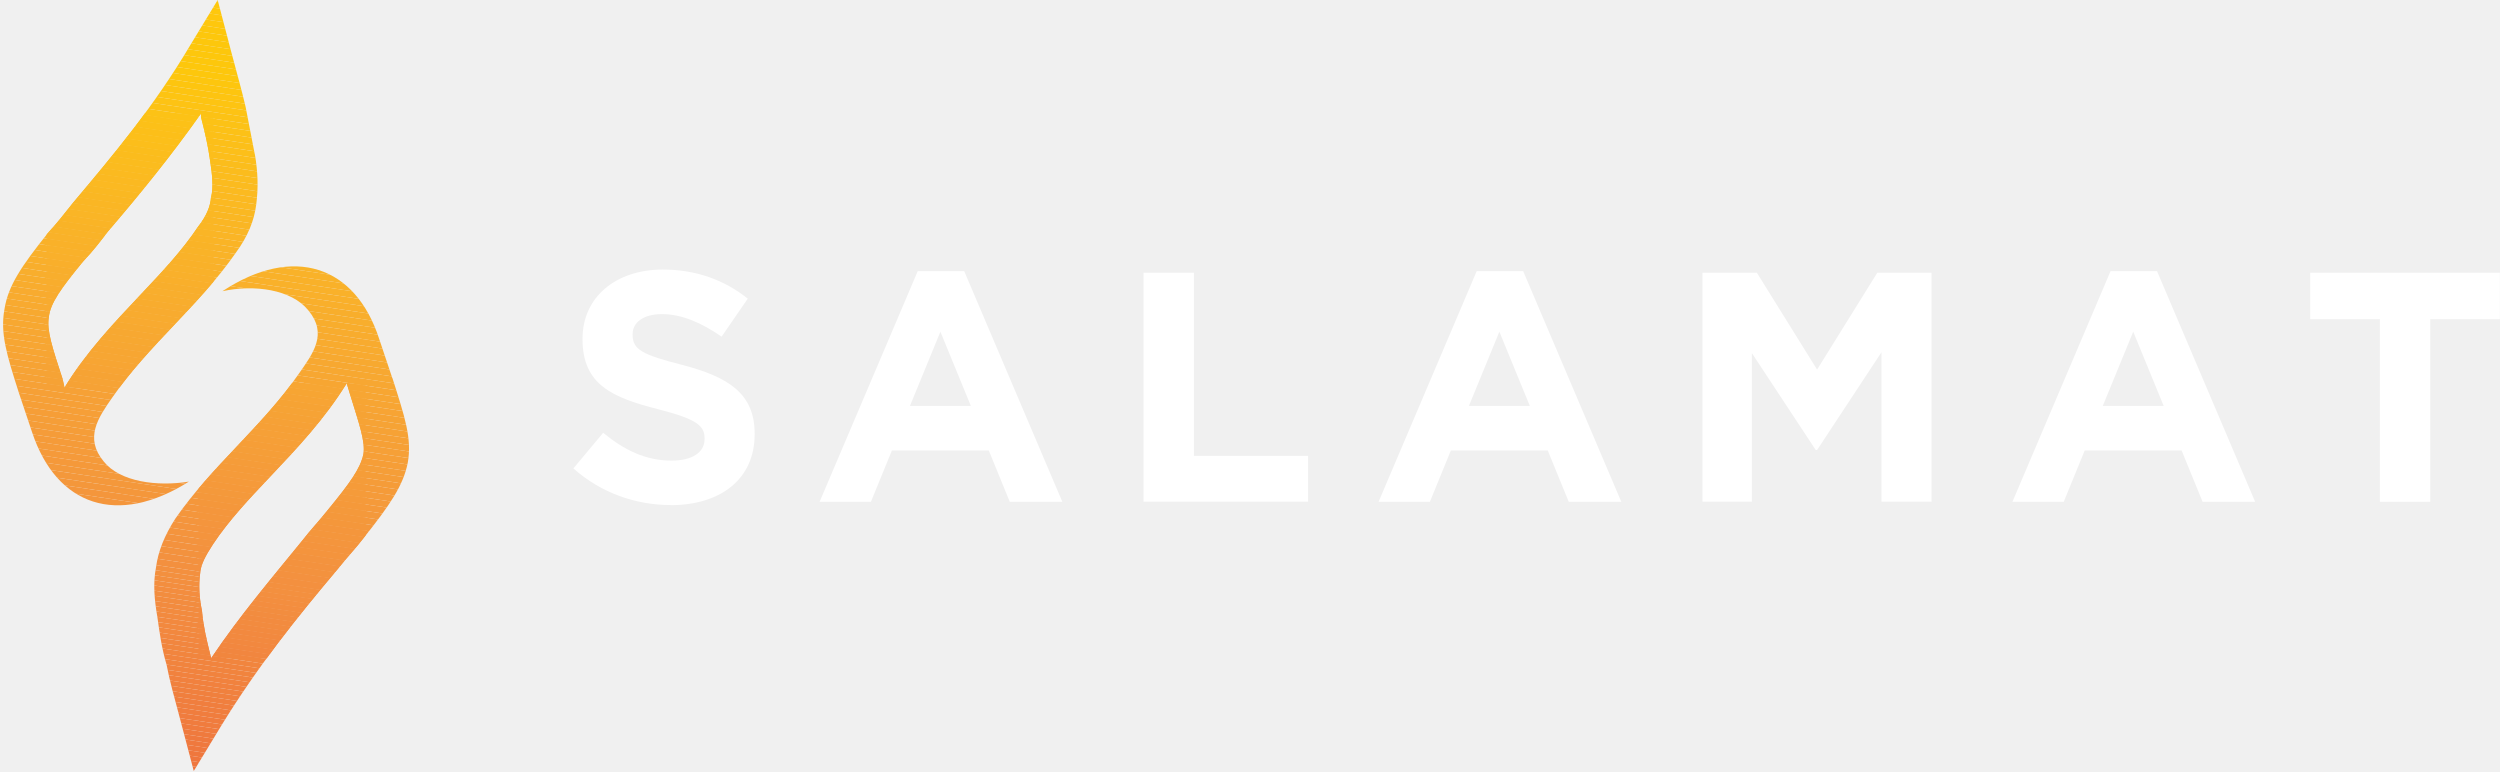
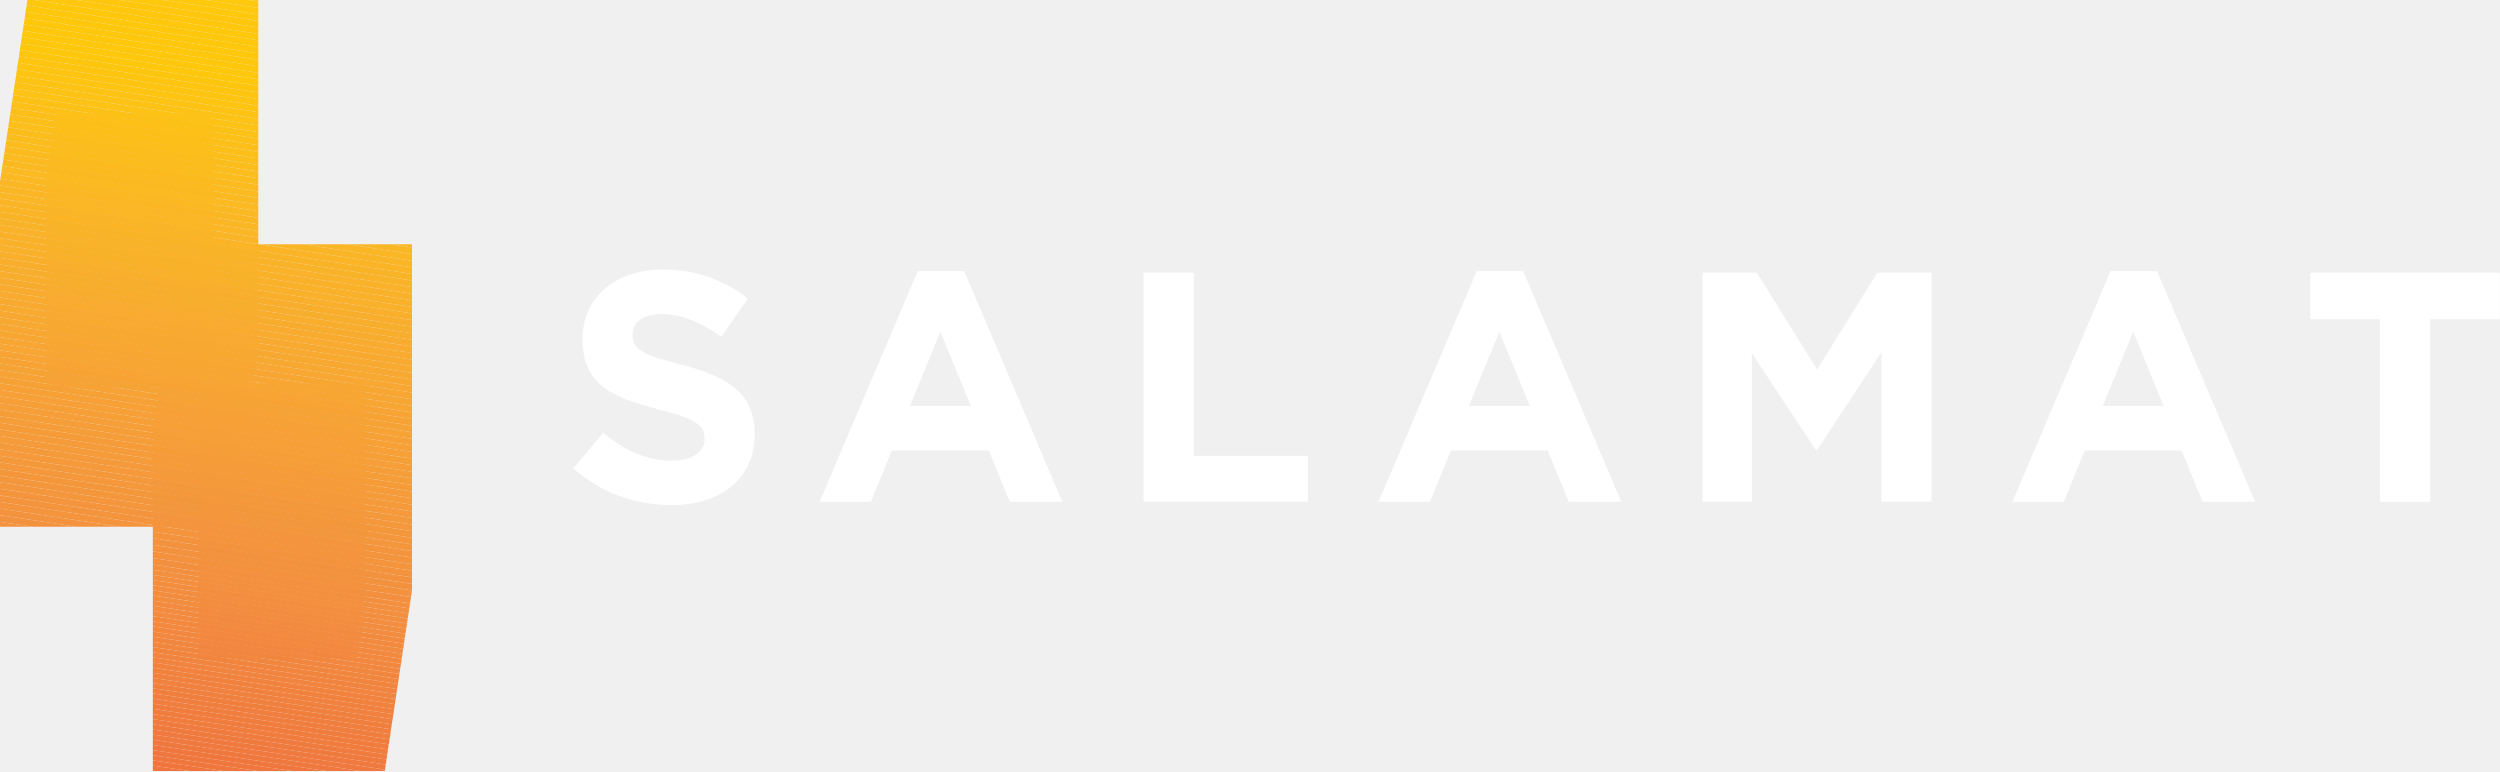
<svg xmlns="http://www.w3.org/2000/svg" id="Layer_2" viewBox="0 0 221.66 68.36">
  <defs>
-     <style>.cls-1{clip-path:url(#clippath);}.cls-2{fill:#fff;}.cls-3{clip-rule:evenodd;fill:none;}.cls-4{clip-path:url(#clippath-1);}.cls-5{fill:#f8aa30;}.cls-5,.cls-6,.cls-7,.cls-8,.cls-9,.cls-10,.cls-11,.cls-12,.cls-13,.cls-14,.cls-15,.cls-16,.cls-17,.cls-18,.cls-19,.cls-20,.cls-21,.cls-22,.cls-23,.cls-24,.cls-25,.cls-26,.cls-27,.cls-28,.cls-29,.cls-30,.cls-31,.cls-32,.cls-33,.cls-34,.cls-35,.cls-36,.cls-37,.cls-38,.cls-39,.cls-40,.cls-41,.cls-42,.cls-43,.cls-44,.cls-45,.cls-46,.cls-47,.cls-48,.cls-49,.cls-50,.cls-51,.cls-52,.cls-53,.cls-54,.cls-55,.cls-56,.cls-57,.cls-58,.cls-59,.cls-60,.cls-61,.cls-62,.cls-63,.cls-64,.cls-65,.cls-66,.cls-67,.cls-68,.cls-69,.cls-70,.cls-71,.cls-72,.cls-73,.cls-74,.cls-75,.cls-76,.cls-77,.cls-78,.cls-79,.cls-80,.cls-81,.cls-82,.cls-83,.cls-84,.cls-85,.cls-86,.cls-87,.cls-88,.cls-89,.cls-90,.cls-91,.cls-92,.cls-93,.cls-94,.cls-95,.cls-96,.cls-97,.cls-98,.cls-99,.cls-100,.cls-101,.cls-102,.cls-103,.cls-104,.cls-105,.cls-106,.cls-107,.cls-108,.cls-109,.cls-110{fill-rule:evenodd;}.cls-6{fill:#f8ad2d;}.cls-7{fill:#f8ac2e;}.cls-8{fill:#f8ae2d;}.cls-9{fill:#f8ab2f;}.cls-10{fill:#f8ae2c;}.cls-11{fill:#fab624;}.cls-12{fill:#fab625;}.cls-13{fill:#fab426;}.cls-14{fill:#fab526;}.cls-15{fill:#fab723;}.cls-16{fill:#fab822;}.cls-17{fill:#f9b129;}.cls-18{fill:#f9b12a;}.cls-19{fill:#f9b02b;}.cls-20{fill:#f9b327;}.cls-21{fill:#f9b328;}.cls-22{fill:#f9b229;}.cls-23{fill:#f9af2b;}.cls-24{fill:#f59b3a;}.cls-25{fill:#f59a3a;}.cls-26{fill:#f59b39;}.cls-27{fill:#f7a632;}.cls-28{fill:#f7a732;}.cls-29{fill:#f7a434;}.cls-30{fill:#f7a533;}.cls-31{fill:#f7a930;}.cls-32{fill:#f7a633;}.cls-33{fill:#f7a831;}.cls-34{fill:#f5993a;}.cls-35{fill:#fec80d;}.cls-36{fill:#fec80e;}.cls-37{fill:#fec70d;}.cls-38{fill:#f28d3f;}.cls-39{fill:#f2873f;}.cls-40{fill:#f2883f;}.cls-41{fill:#f28a3f;}.cls-42{fill:#f28b3f;}.cls-43{fill:#f28c3f;}.cls-44{fill:#f07c3e;}.cls-45{fill:#f2893f;}.cls-46{fill:#f07b3e;}.cls-47{fill:#f1813e;}.cls-48{fill:#f1863e;}.cls-49{fill:#f1823e;}.cls-50{fill:#f1853e;}.cls-51{fill:#f1863f;}.cls-52{fill:#f1833e;}.cls-53{fill:#f1843e;}.cls-54{fill:#f3913f;}.cls-55{fill:#f38f3f;}.cls-56{fill:#f0813e;}.cls-57{fill:#f07f3e;}.cls-58{fill:#f0803e;}.cls-59{fill:#f07d3e;}.cls-60{fill:#f3923e;}.cls-61{fill:#f38e3f;}.cls-62{fill:#f3933e;}.cls-63{fill:#f07e3e;}.cls-64{fill:#f38d3f;}.cls-65{fill:#f3903f;}.cls-66{fill:#ef793e;}.cls-67{fill:#ef7a3e;}.cls-68{fill:#f4953d;}.cls-69{fill:#f4943d;}.cls-70{fill:#f4973b;}.cls-71{fill:#ef743d;}.cls-72{fill:#ef733d;}.cls-73{fill:#ef783e;}.cls-74{fill:#ef773d;}.cls-75{fill:#ef763d;}.cls-76{fill:#ef753d;}.cls-77{fill:#f4983b;}.cls-78{fill:#fbbd1c;}.cls-79{fill:#fbbb1f;}.cls-80{fill:#fbba20;}.cls-81{fill:#fdc411;}.cls-82{fill:#fdc412;}.cls-83{fill:#fbbc1d;}.cls-84{fill:#fbbc1e;}.cls-85{fill:#fdc60e;}.cls-86{fill:#f4963c;}.cls-87{fill:#f4993b;}.cls-88{fill:#f6a335;}.cls-89{fill:#f6a235;}.cls-90{fill:#f6a334;}.cls-91{fill:#f6a037;}.cls-92{fill:#f6a036;}.cls-93{fill:#f6a136;}.cls-94{fill:#f69e37;}.cls-95{fill:#f69f37;}.cls-96{fill:#f59c39;}.cls-97{fill:#f59d38;}.cls-98{fill:#f59e38;}.cls-99{fill:#fdc70c;}.cls-100{fill:#fdc50f;}.cls-101{fill:#fdc314;}.cls-102{fill:#fcc018;}.cls-103{fill:#fcc216;}.cls-104{fill:#fcc215;}.cls-105{fill:#fbb922;}.cls-106{fill:#fbb921;}.cls-107{fill:#fcbe1b;}.cls-108{fill:#fcc117;}.cls-109{fill:#fcbf19;}.cls-110{fill:#fcbf1a;}</style>
+     <style>.cls-1{clipPath:url(#clippath);}.cls-2{fill:#fff;}.cls-3{clipRule:evenodd;fill:none;}.cls-4{clipPath:url(#clippath-1);}.cls-5{fill:#f8aa30;}.cls-5,.cls-6,.cls-7,.cls-8,.cls-9,.cls-10,.cls-11,.cls-12,.cls-13,.cls-14,.cls-15,.cls-16,.cls-17,.cls-18,.cls-19,.cls-20,.cls-21,.cls-22,.cls-23,.cls-24,.cls-25,.cls-26,.cls-27,.cls-28,.cls-29,.cls-30,.cls-31,.cls-32,.cls-33,.cls-34,.cls-35,.cls-36,.cls-37,.cls-38,.cls-39,.cls-40,.cls-41,.cls-42,.cls-43,.cls-44,.cls-45,.cls-46,.cls-47,.cls-48,.cls-49,.cls-50,.cls-51,.cls-52,.cls-53,.cls-54,.cls-55,.cls-56,.cls-57,.cls-58,.cls-59,.cls-60,.cls-61,.cls-62,.cls-63,.cls-64,.cls-65,.cls-66,.cls-67,.cls-68,.cls-69,.cls-70,.cls-71,.cls-72,.cls-73,.cls-74,.cls-75,.cls-76,.cls-77,.cls-78,.cls-79,.cls-80,.cls-81,.cls-82,.cls-83,.cls-84,.cls-85,.cls-86,.cls-87,.cls-88,.cls-89,.cls-90,.cls-91,.cls-92,.cls-93,.cls-94,.cls-95,.cls-96,.cls-97,.cls-98,.cls-99,.cls-100,.cls-101,.cls-102,.cls-103,.cls-104,.cls-105,.cls-106,.cls-107,.cls-108,.cls-109,.cls-110{fillRule:evenodd;}.cls-6{fill:#f8ad2d;}.cls-7{fill:#f8ac2e;}.cls-8{fill:#f8ae2d;}.cls-9{fill:#f8ab2f;}.cls-10{fill:#f8ae2c;}.cls-11{fill:#fab624;}.cls-12{fill:#fab625;}.cls-13{fill:#fab426;}.cls-14{fill:#fab526;}.cls-15{fill:#fab723;}.cls-16{fill:#fab822;}.cls-17{fill:#f9b129;}.cls-18{fill:#f9b12a;}.cls-19{fill:#f9b02b;}.cls-20{fill:#f9b327;}.cls-21{fill:#f9b328;}.cls-22{fill:#f9b229;}.cls-23{fill:#f9af2b;}.cls-24{fill:#f59b3a;}.cls-25{fill:#f59a3a;}.cls-26{fill:#f59b39;}.cls-27{fill:#f7a632;}.cls-28{fill:#f7a732;}.cls-29{fill:#f7a434;}.cls-30{fill:#f7a533;}.cls-31{fill:#f7a930;}.cls-32{fill:#f7a633;}.cls-33{fill:#f7a831;}.cls-34{fill:#f5993a;}.cls-35{fill:#fec80d;}.cls-36{fill:#fec80e;}.cls-37{fill:#fec70d;}.cls-38{fill:#f28d3f;}.cls-39{fill:#f2873f;}.cls-40{fill:#f2883f;}.cls-41{fill:#f28a3f;}.cls-42{fill:#f28b3f;}.cls-43{fill:#f28c3f;}.cls-44{fill:#f07c3e;}.cls-45{fill:#f2893f;}.cls-46{fill:#f07b3e;}.cls-47{fill:#f1813e;}.cls-48{fill:#f1863e;}.cls-49{fill:#f1823e;}.cls-50{fill:#f1853e;}.cls-51{fill:#f1863f;}.cls-52{fill:#f1833e;}.cls-53{fill:#f1843e;}.cls-54{fill:#f3913f;}.cls-55{fill:#f38f3f;}.cls-56{fill:#f0813e;}.cls-57{fill:#f07f3e;}.cls-58{fill:#f0803e;}.cls-59{fill:#f07d3e;}.cls-60{fill:#f3923e;}.cls-61{fill:#f38e3f;}.cls-62{fill:#f3933e;}.cls-63{fill:#f07e3e;}.cls-64{fill:#f38d3f;}.cls-65{fill:#f3903f;}.cls-66{fill:#ef793e;}.cls-67{fill:#ef7a3e;}.cls-68{fill:#f4953d;}.cls-69{fill:#f4943d;}.cls-70{fill:#f4973b;}.cls-71{fill:#ef743d;}.cls-72{fill:#ef733d;}.cls-73{fill:#ef783e;}.cls-74{fill:#ef773d;}.cls-75{fill:#ef763d;}.cls-76{fill:#ef753d;}.cls-77{fill:#f4983b;}.cls-78{fill:#fbbd1c;}.cls-79{fill:#fbbb1f;}.cls-80{fill:#fbba20;}.cls-81{fill:#fdc411;}.cls-82{fill:#fdc412;}.cls-83{fill:#fbbc1d;}.cls-84{fill:#fbbc1e;}.cls-85{fill:#fdc60e;}.cls-86{fill:#f4963c;}.cls-87{fill:#f4993b;}.cls-88{fill:#f6a335;}.cls-89{fill:#f6a235;}.cls-90{fill:#f6a334;}.cls-91{fill:#f6a037;}.cls-92{fill:#f6a036;}.cls-93{fill:#f6a136;}.cls-94{fill:#f69e37;}.cls-95{fill:#f69f37;}.cls-96{fill:#f59c39;}.cls-97{fill:#f59d38;}.cls-98{fill:#f59e38;}.cls-99{fill:#fdc70c;}.cls-100{fill:#fdc50f;}.cls-101{fill:#fdc314;}.cls-102{fill:#fcc018;}.cls-103{fill:#fcc216;}.cls-104{fill:#fcc215;}.cls-105{fill:#fbb922;}.cls-106{fill:#fbb921;}.cls-107{fill:#fcbe1b;}.cls-108{fill:#fcc117;}.cls-109{fill:#fcbf19;}.cls-110{fill:#fcbf1a;}</style>
    <clipPath id="clippath">
      <path class="cls-3" d="M22.59,13.68c-.27-1.45-.54-2.74-.81-4.19-.35-1.52-.77-2.96-1.29-4.94L19.3,0l-2.41,3.97c-3.22,5.45-6.77,9.68-10.4,13.99-.74,.94-1.55,1.96-2.22,2.67-2.37,2.97-3.54,4.69-3.87,6.76C0,29.54,.59,31.44,1.68,34.85l1.17,3.49c2.17,6.52,7.58,8.36,13.9,4.36-2.82,.46-6.12,.02-7.55-1.78-1.74-2.09-.49-3.89,.76-5.68,1.62-2.34,3.55-4.38,5.41-6.35,2.01-2.12,3.94-4.17,5.56-6.51,1.03-1.41,1.61-2.8,1.79-4.26,.19-1.46,.15-2.84-.12-4.43Zm-3.88,3.78c-.05,.84-.41,1.7-1.15,2.64-1.4,2.11-3.25,4.07-5.11,6.04-2.38,2.52-4.83,5.11-6.73,8.22l-.17-.76c-.92-2.81-1.42-4.32-1.22-5.47,.12-1.23,1.08-2.56,3-4.9l.07-.08c.89-.94,1.55-1.81,2.14-2.59,2.89-3.37,5.63-6.74,8.28-10.49v.31c.35,1.37,.62,2.51,.81,3.88,.19,1.22,.3,2.36,.09,3.21Z" />
    </clipPath>
    <clipPath id="clippath-1">
      <path class="cls-3" d="M34.78,33.51l-1.17-3.49c-2.1-6.45-7.58-8.36-13.89-4.2,2.81-.61,6.12-.17,7.62,1.7,1.74,2.09,.41,3.82-.84,5.61-1.62,2.34-3.55,4.38-5.48,6.43-1.93,2.04-3.86,4.09-5.48,6.43-.95,1.48-1.52,2.88-1.71,4.33-.27,1.38-.15,2.83,.13,4.43,.19,1.37,.38,2.74,.81,4.19,.27,1.44,.69,2.89,1.21,4.86l1.2,4.56,2.41-3.97c3.29-5.37,6.77-9.68,10.4-13.99,.74-.94,1.63-1.88,2.22-2.66,2.37-2.97,3.54-4.69,3.94-6.69,.4-2.15-.27-4.12-1.36-7.54Zm-2.57,6.8c-.27,1.23-1.15,2.48-3.15,4.91-.81,1.02-1.56,1.8-2.22,2.66-2.74,3.37-5.55,6.66-8.12,10.48l-.09-.38c-.34-1.37-.61-2.51-.72-3.81-.27-1.29-.29-2.36-.17-3.28,.05-.85,.49-1.62,1.15-2.64,1.39-2.1,3.25-4.07,5.04-5.96,2.45-2.59,4.83-5.11,6.81-8.3l.25,.83c.84,2.73,1.42,4.32,1.23,5.47Z" />
    </clipPath>
  </defs>
  <g id="Layer_1-2">
    <g>
      <g>
        <g class="cls-1">
          <polygon class="cls-104" points="18.92 10.52 15.9 10.06 18.92 10.06 18.92 10.52" />
          <polygon class="cls-103" points="18.92 11.11 12.01 10.06 15.9 10.06 18.92 10.52 18.92 11.11" />
          <polygon class="cls-108" points="18.92 11.69 8.13 10.06 12.01 10.06 18.92 11.11 18.92 11.69" />
          <polygon class="cls-102" points="18.92 12.28 4.94 10.17 4.96 10.06 8.13 10.06 18.92 11.69 18.92 12.28" />
          <polygon class="cls-109" points="18.92 12.86 4.85 10.74 4.94 10.17 18.92 12.28 18.92 12.86" />
          <polygon class="cls-110" points="18.92 13.44 4.77 11.31 4.85 10.74 18.92 12.86 18.92 13.44" />
          <polygon class="cls-107" points="18.92 14.03 4.68 11.88 4.77 11.31 18.92 13.44 18.92 14.03" />
          <polygon class="cls-78" points="18.92 14.61 4.6 12.46 4.68 11.88 18.92 14.03 18.92 14.61" />
          <polygon class="cls-83" points="18.92 15.2 4.51 13.03 4.6 12.46 18.92 14.61 18.92 15.2" />
          <polygon class="cls-84" points="18.92 15.78 4.42 13.6 4.51 13.03 18.92 15.2 18.92 15.78" />
          <polygon class="cls-79" points="18.92 16.37 4.34 14.17 4.42 13.6 18.92 15.78 18.92 16.37" />
          <polygon class="cls-80" points="18.92 16.95 4.25 14.74 4.34 14.17 18.92 16.37 18.92 16.95" />
          <polygon class="cls-106" points="18.92 17.54 4.16 15.31 4.25 14.74 18.92 16.95 18.92 17.54" />
          <polygon class="cls-105" points="18.92 18.12 4.13 15.89 4.13 15.57 4.16 15.31 18.92 17.54 18.92 18.12" />
          <polygon class="cls-16" points="18.92 18.71 4.13 16.48 4.13 15.89 18.92 18.12 18.92 18.71" />
          <polygon class="cls-15" points="18.92 19.29 4.13 17.06 4.13 16.48 18.92 18.71 18.92 19.29" />
          <polygon class="cls-11" points="18.92 19.88 4.13 17.65 4.13 17.06 18.92 19.29 18.92 19.88" />
          <polygon class="cls-12" points="18.92 20.46 4.13 18.23 4.13 17.65 18.92 19.88 18.92 20.46" />
          <polygon class="cls-14" points="18.92 21.05 4.13 18.82 4.13 18.23 18.92 20.46 18.92 21.05" />
          <polygon class="cls-13" points="18.92 21.63 4.13 19.4 4.13 18.82 18.92 21.05 18.92 21.63" />
          <polygon class="cls-20" points="18.92 22.22 4.13 19.99 4.13 19.4 18.92 21.63 18.92 22.22" />
          <polygon class="cls-21" points="18.92 22.8 4.13 20.57 4.13 19.99 18.92 22.22 18.92 22.8" />
          <polygon class="cls-22" points="18.92 23.39 4.13 21.16 4.13 20.57 18.92 22.8 18.92 23.39" />
          <polygon class="cls-17" points="18.92 23.97 4.13 21.74 4.13 21.16 18.92 23.39 18.92 23.97" />
          <polygon class="cls-18" points="18.92 24.56 4.13 22.33 4.13 21.74 18.92 23.97 18.92 24.56" />
          <polygon class="cls-19" points="18.92 25.14 4.13 22.91 4.13 22.33 18.92 24.56 18.92 25.14" />
          <polygon class="cls-23" points="18.92 25.73 4.13 23.5 4.13 22.91 18.92 25.14 18.92 25.73" />
          <polygon class="cls-10" points="18.92 26.31 4.13 24.08 4.13 23.5 18.92 25.73 18.92 26.31" />
          <polygon class="cls-8" points="18.92 26.89 4.13 24.67 4.13 24.08 18.92 26.31 18.92 26.89" />
          <polygon class="cls-6" points="18.92 27.48 4.13 25.25 4.13 24.67 18.92 26.89 18.92 27.48" />
          <polygon class="cls-7" points="18.92 28.06 4.13 25.84 4.13 25.25 18.92 27.48 18.92 28.06" />
          <polygon class="cls-9" points="18.92 28.65 4.13 26.42 4.13 25.84 18.92 28.06 18.92 28.65" />
          <polygon class="cls-9" points="18.92 29.23 4.13 27 4.13 26.42 18.92 28.65 18.92 29.23" />
          <polygon class="cls-5" points="18.92 29.82 4.13 27.59 4.13 27 18.92 29.23 18.92 29.82" />
          <polygon class="cls-31" points="18.92 30.04 18.87 30.4 4.13 28.17 4.13 27.59 18.92 29.82 18.92 30.04" />
          <polygon class="cls-33" points="18.87 30.4 18.78 30.97 4.13 28.76 4.13 28.17 18.87 30.4" />
          <polygon class="cls-33" points="18.78 30.97 18.7 31.54 4.13 29.34 4.13 28.76 18.78 30.97" />
          <polygon class="cls-28" points="18.7 31.54 18.61 32.11 4.13 29.93 4.13 29.34 18.7 31.54" />
          <polygon class="cls-27" points="18.61 32.11 18.52 32.68 4.13 30.51 4.13 29.93 18.61 32.11" />
          <polygon class="cls-32" points="18.52 32.68 18.44 33.25 4.13 31.1 4.13 30.51 18.52 32.68" />
          <polygon class="cls-30" points="18.44 33.25 18.35 33.83 4.13 31.68 4.13 31.1 18.44 33.25" />
          <polygon class="cls-29" points="18.35 33.83 18.27 34.36 17.98 34.36 4.13 32.27 4.13 31.68 18.35 33.83" />
          <polygon class="cls-90" points="14.1 34.36 4.13 32.85 4.13 32.27 17.98 34.36 14.1 34.36" />
          <polygon class="cls-88" points="10.22 34.36 4.13 33.44 4.13 32.85 14.1 34.36 10.22 34.36" />
          <polygon class="cls-89" points="6.34 34.36 4.13 34.02 4.13 33.44 10.22 34.36 6.34 34.36" />
          <polygon class="cls-93" points="4.13 34.02 6.34 34.36 4.13 34.36 4.13 34.02" />
          <polygon class="cls-36" points="22.9 .13 22.07 0 22.9 0 22.9 .13" />
          <polygon class="cls-35" points="22.9 .7 18.25 0 22.07 0 22.9 .13 22.9 .7" />
          <polygon class="cls-35" points="22.9 1.28 14.43 0 18.25 0 22.9 .7 22.9 1.28" />
          <polygon class="cls-35" points="22.9 1.85 10.62 0 14.43 0 22.9 1.28 22.9 1.85" />
          <polygon class="cls-37" points="22.9 2.43 6.8 0 10.62 0 22.9 1.85 22.9 2.43" />
          <polygon class="cls-37" points="22.9 3 2.98 0 6.8 0 22.9 2.43 22.9 3" />
          <polygon class="cls-99" points="22.9 3.58 2.36 .48 2.43 0 2.98 0 22.9 3 22.9 3.58" />
          <polygon class="cls-99" points="22.9 4.15 2.27 1.04 2.36 .48 22.9 3.58 22.9 4.15" />
          <polygon class="cls-99" points="22.9 4.73 2.19 1.61 2.27 1.04 22.9 4.15 22.9 4.73" />
          <polygon class="cls-99" points="22.9 5.3 2.1 2.17 2.19 1.61 22.9 4.73 22.9 5.3" />
          <polygon class="cls-99" points="22.9 5.88 2.02 2.73 2.1 2.17 22.9 5.3 22.9 5.88" />
          <polygon class="cls-99" points="22.9 6.45 1.93 3.29 2.02 2.73 22.9 5.88 22.9 6.45" />
          <polygon class="cls-99" points="22.9 7.03 1.85 3.85 1.93 3.29 22.9 6.45 22.9 7.03" />
          <polygon class="cls-99" points="22.9 7.61 1.76 4.43 1.85 3.85 22.9 7.03 22.9 7.61" />
          <polygon class="cls-85" points="22.9 8.2 1.68 5 1.76 4.43 22.9 7.61 22.9 8.2" />
          <polygon class="cls-100" points="22.9 8.78 1.59 5.57 1.68 5 22.9 8.2 22.9 8.78" />
          <polygon class="cls-81" points="22.9 9.37 1.5 6.14 1.59 5.57 22.9 8.78 22.9 9.37" />
          <polygon class="cls-82" points="22.9 9.95 1.42 6.71 1.5 6.14 22.9 9.37 22.9 9.95" />
          <polygon class="cls-101" points="22.9 10.54 1.33 7.29 1.42 6.71 22.9 9.95 22.9 10.54" />
          <polygon class="cls-104" points="22.9 11.12 1.24 7.86 1.33 7.29 22.9 10.54 22.9 11.12" />
          <polygon class="cls-103" points="22.9 11.71 1.16 8.43 1.24 7.86 22.9 11.12 22.9 11.71" />
          <polygon class="cls-108" points="22.9 12.29 1.07 9 1.16 8.43 22.9 11.71 22.9 12.29" />
          <polygon class="cls-102" points="22.9 12.87 .99 9.57 1.07 9 22.9 12.29 22.9 12.87" />
          <polygon class="cls-109" points="22.9 13.46 .9 10.14 .99 9.57 22.9 12.87 22.9 13.46" />
          <polygon class="cls-110" points="22.9 14.04 .81 10.72 .9 10.14 22.9 13.46 22.9 14.04" />
          <polygon class="cls-107" points="22.9 14.63 .73 11.29 .81 10.72 22.9 14.04 22.9 14.63" />
          <polygon class="cls-78" points="22.9 15.21 .64 11.86 .73 11.29 22.9 14.63 22.9 15.21" />
          <polygon class="cls-83" points="22.9 15.8 .56 12.43 .64 11.86 22.9 15.21 22.9 15.8" />
          <polygon class="cls-84" points="22.9 16.38 .47 13 .56 12.43 22.9 15.8 22.9 16.38" />
          <polygon class="cls-79" points="22.9 16.97 .38 13.58 .47 13 22.9 16.38 22.9 16.97" />
          <polygon class="cls-80" points="22.9 17.55 .3 14.15 .38 13.58 22.9 16.97 22.9 17.55" />
          <polygon class="cls-106" points="22.9 18.14 .21 14.72 .3 14.15 22.9 17.55 22.9 18.14" />
          <polygon class="cls-105" points="22.9 18.72 .12 15.29 .21 14.72 22.9 18.14 22.9 18.72" />
          <polygon class="cls-16" points="22.9 19.31 .04 15.86 .12 15.29 22.9 18.72 22.9 19.31" />
          <polygon class="cls-15" points="22.9 19.89 0 16.44 0 16.12 .04 15.86 22.9 19.31 22.9 19.89" />
          <polygon class="cls-11" points="22.9 20.48 0 17.03 0 16.44 22.9 19.89 22.9 20.48" />
          <polygon class="cls-12" points="22.9 21.06 0 17.61 0 17.03 22.9 20.48 22.9 21.06" />
          <polygon class="cls-14" points="22.9 21.65 0 18.2 0 17.61 22.9 21.06 22.9 21.65" />
          <polygon class="cls-13" points="22.9 22.23 0 18.78 0 18.2 22.9 21.65 22.9 22.23" />
          <polygon class="cls-20" points="22.9 22.82 0 19.37 0 18.78 22.9 22.23 22.9 22.82" />
          <polygon class="cls-21" points="22.9 23.4 0 19.95 0 19.37 22.9 22.82 22.9 23.4" />
          <polygon class="cls-22" points="22.9 23.99 0 20.54 0 19.95 22.9 23.4 22.9 23.99" />
          <polygon class="cls-17" points="22.9 24.57 0 21.12 0 20.54 22.9 23.99 22.9 24.57" />
          <polygon class="cls-18" points="22.9 25.16 0 21.7 0 21.12 22.9 24.57 22.9 25.16" />
          <polygon class="cls-19" points="22.9 25.74 0 22.29 0 21.7 22.9 25.16 22.9 25.74" />
          <polygon class="cls-23" points="22.9 26.32 0 22.87 0 22.29 22.9 25.74 22.9 26.32" />
          <polygon class="cls-10" points="22.9 26.91 0 23.46 0 22.87 22.9 26.32 22.9 26.91" />
          <polygon class="cls-8" points="22.9 27.49 0 24.04 0 23.46 22.9 26.91 22.9 27.49" />
          <polygon class="cls-6" points="22.9 28.08 0 24.63 0 24.04 22.9 27.49 22.9 28.08" />
          <polygon class="cls-7" points="22.9 28.66 0 25.21 0 24.63 22.9 28.08 22.9 28.66" />
          <polygon class="cls-9" points="22.9 29.25 0 25.8 0 25.21 22.9 28.66 22.9 29.25" />
          <polygon class="cls-9" points="22.9 29.83 0 26.38 0 25.8 22.9 29.25 22.9 29.83" />
          <polygon class="cls-5" points="22.9 30.42 0 26.97 0 26.38 22.9 29.83 22.9 30.42" />
          <polygon class="cls-31" points="22.9 30.51 22.83 30.99 0 27.55 0 26.97 22.9 30.42 22.9 30.51" />
          <polygon class="cls-33" points="22.83 30.99 22.74 31.56 0 28.14 0 27.55 22.83 30.99" />
          <polygon class="cls-33" points="22.74 31.56 22.66 32.14 0 28.72 0 28.14 22.74 31.56" />
          <polygon class="cls-28" points="22.66 32.14 22.57 32.71 0 29.31 0 28.72 22.66 32.14" />
          <polygon class="cls-27" points="22.57 32.71 22.48 33.28 0 29.89 0 29.31 22.57 32.71" />
          <polygon class="cls-32" points="22.48 33.28 22.4 33.85 0 30.48 0 29.89 22.48 33.28" />
          <polygon class="cls-30" points="22.4 33.85 22.31 34.42 0 31.06 0 30.48 22.4 33.85" />
          <polygon class="cls-29" points="22.31 34.42 22.23 34.99 0 31.65 0 31.06 22.31 34.42" />
          <polygon class="cls-90" points="22.23 34.99 22.14 35.57 0 32.23 0 31.65 22.23 34.99" />
          <polygon class="cls-88" points="22.14 35.57 22.05 36.14 0 32.82 0 32.23 22.14 35.57" />
          <polygon class="cls-89" points="22.05 36.14 21.97 36.71 0 33.4 0 32.82 22.05 36.14" />
          <polygon class="cls-93" points="21.97 36.71 21.88 37.28 0 33.99 0 33.4 21.97 36.71" />
          <polygon class="cls-92" points="21.88 37.28 21.79 37.85 0 34.57 0 33.99 21.88 37.28" />
          <polygon class="cls-91" points="21.79 37.85 21.71 38.43 0 35.15 0 34.57 21.79 37.85" />
          <polygon class="cls-95" points="21.71 38.43 21.62 39 0 35.74 0 35.15 21.71 38.43" />
          <polygon class="cls-94" points="21.62 39 21.54 39.57 0 36.32 0 35.74 21.62 39" />
          <polygon class="cls-98" points="21.54 39.57 21.45 40.14 0 36.91 0 36.32 21.54 39.57" />
          <polygon class="cls-97" points="21.45 40.14 21.36 40.71 0 37.49 0 36.91 21.45 40.14" />
          <polygon class="cls-96" points="21.36 40.71 21.28 41.28 0 38.08 0 37.49 21.36 40.71" />
          <polygon class="cls-26" points="21.28 41.28 21.19 41.86 0 38.66 0 38.08 21.28 41.28" />
          <polygon class="cls-24" points="21.19 41.86 21.11 42.43 0 39.25 0 38.66 21.19 41.86" />
          <polygon class="cls-25" points="21.11 42.43 21.02 43 0 39.83 0 39.25 21.11 42.43" />
          <polygon class="cls-34" points="21.02 43 20.93 43.57 0 40.42 0 39.83 21.02 43" />
          <polygon class="cls-87" points="20.93 43.57 20.85 44.14 0 41 0 40.42 20.93 43.57" />
          <polygon class="cls-77" points="20.85 44.14 20.76 44.72 0 41.59 0 41 20.85 44.14" />
          <polygon class="cls-70" points="20.76 44.72 20.67 45.29 0 42.17 0 41.59 20.76 44.72" />
          <polygon class="cls-86" points="20.67 45.29 20.59 45.86 0 42.76 0 42.17 20.67 45.29" />
          <polygon class="cls-86" points="20.59 45.86 20.5 46.43 0 43.34 0 42.76 20.59 45.86" />
          <polygon class="cls-68" points="20.5 46.43 20.46 46.7 18.39 46.7 0 43.93 0 43.34 20.5 46.43" />
          <polygon class="cls-69" points="14.5 46.7 0 44.51 0 43.93 18.39 46.7 14.5 46.7" />
          <polygon class="cls-69" points="10.62 46.7 0 45.1 0 44.51 14.5 46.7 10.62 46.7" />
          <polygon class="cls-62" points="6.74 46.7 0 45.68 0 45.1 10.62 46.7 6.74 46.7" />
          <polygon class="cls-60" points="2.86 46.7 0 46.27 0 45.68 6.74 46.7 2.86 46.7" />
          <polygon class="cls-60" points="0 46.27 2.86 46.7 0 46.7 0 46.27" />
        </g>
        <g class="cls-4">
          <polygon class="cls-28" points="32.41 34.19 31.18 34 32.41 34 32.41 34.19" />
          <polygon class="cls-27" points="32.41 34.77 27.3 34 31.18 34 32.41 34.19 32.41 34.77" />
          <polygon class="cls-32" points="32.41 35.36 23.42 34 27.3 34 32.41 34.77 32.41 35.36" />
          <polygon class="cls-30" points="32.41 35.94 19.54 34 23.42 34 32.41 35.36 32.41 35.94" />
          <polygon class="cls-29" points="32.41 36.53 18.13 34.38 18.19 34 19.54 34 32.41 35.94 32.41 36.53" />
          <polygon class="cls-90" points="32.41 37.11 18.04 34.95 18.13 34.38 32.41 36.53 32.41 37.11" />
          <polygon class="cls-88" points="32.41 37.7 17.96 35.52 18.04 34.95 32.41 37.11 32.41 37.7" />
          <polygon class="cls-89" points="32.41 38.28 17.87 36.09 17.96 35.52 32.41 37.7 32.41 38.28" />
          <polygon class="cls-93" points="32.41 38.87 17.79 36.67 17.87 36.09 32.41 38.28 32.41 38.87" />
          <polygon class="cls-92" points="32.41 39.45 17.7 37.24 17.79 36.67 32.41 38.87 32.41 39.45" />
          <polygon class="cls-91" points="32.41 40.04 17.61 37.81 17.61 37.8 17.7 37.24 32.41 39.45 32.41 40.04" />
          <polygon class="cls-95" points="32.41 40.62 17.61 38.39 17.61 37.81 32.41 40.04 32.41 40.62" />
          <polygon class="cls-94" points="32.41 41.21 17.61 38.98 17.61 38.39 32.41 40.62 32.41 41.21" />
          <polygon class="cls-98" points="32.41 41.79 17.61 39.56 17.61 38.98 32.41 41.21 32.41 41.79" />
          <polygon class="cls-97" points="32.41 42.38 17.61 40.15 17.61 39.56 32.41 41.79 32.41 42.38" />
          <polygon class="cls-96" points="32.41 42.96 17.61 40.73 17.61 40.15 32.41 42.38 32.41 42.96" />
          <polygon class="cls-26" points="32.41 43.55 17.61 41.32 17.61 40.73 32.41 42.96 32.41 43.55" />
          <polygon class="cls-24" points="32.41 44.13 17.61 41.9 17.61 41.32 32.41 43.55 32.41 44.13" />
          <polygon class="cls-25" points="32.41 44.72 17.61 42.49 17.61 41.9 32.41 44.13 32.41 44.72" />
          <polygon class="cls-34" points="32.41 45.3 17.61 43.07 17.61 42.49 32.41 44.72 32.41 45.3" />
          <polygon class="cls-87" points="32.41 45.89 17.61 43.66 17.61 43.07 32.41 45.3 32.41 45.89" />
          <polygon class="cls-77" points="32.41 46.47 17.61 44.24 17.61 43.66 32.41 45.89 32.41 46.47" />
          <polygon class="cls-70" points="32.41 47.06 17.61 44.83 17.61 44.24 32.41 46.47 32.41 47.06" />
          <polygon class="cls-86" points="32.41 47.64 17.61 45.41 17.61 44.83 32.41 47.06 32.41 47.64" />
          <polygon class="cls-86" points="32.41 48.22 17.61 46 17.61 45.41 32.41 47.64 32.41 48.22" />
          <polygon class="cls-68" points="32.41 48.81 17.61 46.58 17.61 46 32.41 48.22 32.41 48.81" />
          <polygon class="cls-69" points="32.41 49.39 17.61 47.17 17.61 46.58 32.41 48.81 32.41 49.39" />
          <polygon class="cls-69" points="32.41 49.98 17.61 47.75 17.61 47.17 32.41 49.39 32.41 49.98" />
          <polygon class="cls-62" points="32.41 50.56 17.61 48.34 17.61 47.75 32.41 49.98 32.41 50.56" />
          <polygon class="cls-60" points="32.41 51.15 17.61 48.92 17.61 48.34 32.41 50.56 32.41 51.15" />
          <polygon class="cls-60" points="32.41 51.73 17.61 49.5 17.61 48.92 32.41 51.15 32.41 51.73" />
          <polygon class="cls-54" points="32.41 52.32 17.61 50.09 17.61 49.5 32.41 51.73 32.41 52.32" />
          <polygon class="cls-65" points="32.41 52.58 32.36 52.9 17.61 50.67 17.61 50.09 32.41 52.32 32.41 52.58" />
          <polygon class="cls-65" points="32.36 52.9 32.29 53.34 17.61 51.13 17.61 50.67 32.36 52.9" />
          <polygon class="cls-65" points="32.29 53.34 32.23 53.79 17.61 51.59 17.61 51.13 32.29 53.34" />
          <polygon class="cls-55" points="32.23 53.79 32.16 54.24 17.61 52.04 17.61 51.59 32.23 53.79" />
          <polygon class="cls-61" points="32.16 54.24 32.09 54.68 17.61 52.5 17.61 52.04 32.16 54.24" />
          <polygon class="cls-64" points="32.09 54.68 32.02 55.13 17.61 52.96 17.61 52.5 32.09 54.68" />
          <polygon class="cls-38" points="32.02 55.13 31.96 55.58 17.61 53.41 17.61 52.96 32.02 55.13" />
          <polygon class="cls-43" points="31.96 55.58 31.89 56.02 17.61 53.87 17.61 53.41 31.96 55.58" />
          <polygon class="cls-42" points="31.89 56.02 31.82 56.47 17.61 54.33 17.61 53.87 31.89 56.02" />
          <polygon class="cls-42" points="31.82 56.47 31.76 56.92 17.61 54.78 17.61 54.33 31.82 56.47" />
          <polygon class="cls-41" points="31.76 56.92 31.69 57.36 17.61 55.24 17.61 54.78 31.76 56.92" />
          <polygon class="cls-45" points="31.69 57.36 31.62 57.81 17.61 55.7 17.61 55.24 31.69 57.36" />
          <polygon class="cls-45" points="31.62 57.81 31.55 58.26 17.61 56.16 17.61 55.7 31.62 57.81" />
          <polygon class="cls-40" points="31.55 58.26 31.54 58.37 29.27 58.37 17.61 56.61 17.61 56.16 31.55 58.26" />
          <polygon class="cls-39" points="26.24 58.37 17.61 57.07 17.61 56.61 29.27 58.37 26.24 58.37" />
          <polygon class="cls-51" points="23.21 58.37 17.61 57.53 17.61 57.07 26.24 58.37 23.21 58.37" />
          <polygon class="cls-48" points="20.18 58.37 17.61 57.98 17.61 57.53 23.21 58.37 20.18 58.37" />
          <polygon class="cls-50" points="17.61 57.98 20.18 58.37 17.61 58.37 17.61 57.98" />
          <polygon class="cls-15" points="36.53 21.95 34.65 21.66 36.53 21.66 36.53 21.95" />
          <polygon class="cls-11" points="36.53 22.53 30.77 21.66 34.65 21.66 36.53 21.95 36.53 22.53" />
          <polygon class="cls-12" points="36.53 23.12 26.88 21.66 30.77 21.66 36.53 22.53 36.53 23.12" />
          <polygon class="cls-14" points="36.53 23.7 23 21.66 26.88 21.66 36.53 23.12 36.53 23.7" />
          <polygon class="cls-13" points="36.53 24.29 19.12 21.66 23 21.66 36.53 23.7 36.53 24.29" />
          <polygon class="cls-20" points="36.53 24.87 16.04 21.78 16.06 21.66 19.12 21.66 36.53 24.29 36.53 24.87" />
          <polygon class="cls-21" points="36.53 25.45 15.95 22.35 16.04 21.78 36.53 24.87 36.53 25.45" />
          <polygon class="cls-22" points="36.53 26.04 15.87 22.93 15.95 22.35 36.53 25.45 36.53 26.04" />
          <polygon class="cls-17" points="36.53 26.62 15.78 23.5 15.87 22.93 36.53 26.04 36.53 26.62" />
          <polygon class="cls-18" points="36.53 27.21 15.69 24.07 15.78 23.5 36.53 26.62 36.53 27.21" />
          <polygon class="cls-19" points="36.53 27.79 15.61 24.64 15.69 24.07 36.53 27.21 36.53 27.79" />
          <polygon class="cls-23" points="36.53 28.38 15.52 25.21 15.61 24.64 36.53 27.79 36.53 28.38" />
          <polygon class="cls-10" points="36.53 28.96 15.44 25.78 15.52 25.21 36.53 28.38 36.53 28.96" />
          <polygon class="cls-8" points="36.53 29.55 15.35 26.36 15.44 25.78 36.53 28.96 36.53 29.55" />
          <polygon class="cls-6" points="36.53 30.13 15.26 26.93 15.35 26.36 36.53 29.55 36.53 30.13" />
          <polygon class="cls-7" points="36.53 30.72 15.18 27.5 15.26 26.93 36.53 30.13 36.53 30.72" />
          <polygon class="cls-9" points="36.53 31.3 15.09 28.07 15.18 27.5 36.53 30.72 36.53 31.3" />
          <polygon class="cls-9" points="36.53 31.89 15.01 28.64 15.09 28.07 36.53 31.3 36.53 31.89" />
          <polygon class="cls-5" points="36.53 32.47 14.92 29.22 15.01 28.64 36.53 31.89 36.53 32.47" />
          <polygon class="cls-31" points="36.53 33.06 14.83 29.79 14.92 29.22 36.53 32.47 36.53 33.06" />
          <polygon class="cls-33" points="36.53 33.64 14.75 30.36 14.83 29.79 36.53 33.06 36.53 33.64" />
          <polygon class="cls-33" points="36.53 34.23 14.66 30.93 14.75 30.36 36.53 33.64 36.53 34.23" />
          <polygon class="cls-28" points="36.53 34.81 14.57 31.5 14.66 30.93 36.53 34.23 36.53 34.81" />
          <polygon class="cls-27" points="36.53 35.4 14.49 32.07 14.57 31.5 36.53 34.81 36.53 35.4" />
          <polygon class="cls-32" points="36.53 35.98 14.4 32.65 14.49 32.07 36.53 35.4 36.53 35.98" />
          <polygon class="cls-30" points="36.53 36.57 14.32 33.22 14.4 32.65 36.53 35.98 36.53 36.57" />
          <polygon class="cls-29" points="36.53 37.15 14.23 33.79 14.32 33.22 36.53 36.57 36.53 37.15" />
          <polygon class="cls-90" points="36.53 37.74 14.14 34.36 14.23 33.79 36.53 37.15 36.53 37.74" />
          <polygon class="cls-88" points="36.53 38.32 14.06 34.93 14.14 34.36 36.53 37.74 36.53 38.32" />
          <polygon class="cls-89" points="36.53 38.91 13.97 35.51 14.06 34.93 36.53 38.32 36.53 38.91" />
          <polygon class="cls-93" points="36.53 39.49 13.89 36.08 13.97 35.51 36.53 38.91 36.53 39.49" />
          <polygon class="cls-92" points="36.53 40.07 13.8 36.65 13.89 36.08 36.53 39.49 36.53 40.07" />
          <polygon class="cls-91" points="36.53 40.66 13.71 37.22 13.8 36.65 36.53 40.07 36.53 40.66" />
          <polygon class="cls-95" points="36.53 41.24 13.63 37.79 13.71 37.22 36.53 40.66 36.53 41.24" />
          <polygon class="cls-94" points="36.53 41.83 13.55 38.37 13.55 38.28 13.63 37.79 36.53 41.24 36.53 41.83" />
          <polygon class="cls-98" points="36.53 42.41 13.55 38.95 13.55 38.37 36.53 41.83 36.53 42.41" />
          <polygon class="cls-97" points="36.53 43 13.55 39.54 13.55 38.95 36.53 42.41 36.53 43" />
          <polygon class="cls-96" points="36.53 43.58 13.55 40.12 13.55 39.54 36.53 43 36.53 43.58" />
          <polygon class="cls-26" points="36.53 44.17 13.55 40.71 13.55 40.12 36.53 43.58 36.53 44.17" />
          <polygon class="cls-24" points="36.53 44.75 13.55 41.29 13.55 40.71 36.53 44.17 36.53 44.75" />
          <polygon class="cls-25" points="36.53 45.34 13.55 41.88 13.55 41.29 36.53 44.75 36.53 45.34" />
          <polygon class="cls-34" points="36.53 45.92 13.55 42.46 13.55 41.88 36.53 45.34 36.53 45.92" />
          <polygon class="cls-87" points="36.53 46.51 13.55 43.04 13.55 42.46 36.53 45.92 36.53 46.51" />
          <polygon class="cls-77" points="36.53 47.09 13.55 43.63 13.55 43.04 36.53 46.51 36.53 47.09" />
          <polygon class="cls-70" points="36.53 47.68 13.55 44.21 13.55 43.63 36.53 47.09 36.53 47.68" />
          <polygon class="cls-86" points="36.53 48.26 13.55 44.8 13.55 44.21 36.53 47.68 36.53 48.26" />
          <polygon class="cls-86" points="36.53 48.85 13.55 45.38 13.55 44.8 36.53 48.26 36.53 48.85" />
          <polygon class="cls-68" points="36.53 49.43 13.55 45.97 13.55 45.38 36.53 48.85 36.53 49.43" />
          <polygon class="cls-69" points="36.53 50.02 13.55 46.55 13.55 45.97 36.53 49.43 36.53 50.02" />
          <polygon class="cls-69" points="36.53 50.6 13.55 47.14 13.55 46.55 36.53 50.02 36.53 50.6" />
          <polygon class="cls-62" points="36.53 51.19 13.55 47.72 13.55 47.14 36.53 50.6 36.53 51.19" />
          <polygon class="cls-60" points="36.53 51.77 13.55 48.31 13.55 47.72 36.53 51.19 36.53 51.77" />
          <polygon class="cls-60" points="36.53 52.32 36.53 52.35 13.55 48.89 13.55 48.31 36.53 51.77 36.53 52.32" />
          <polygon class="cls-54" points="36.53 52.35 36.44 52.93 13.55 49.48 13.55 48.89 36.53 52.35" />
          <polygon class="cls-65" points="36.44 52.93 36.36 53.5 13.55 50.06 13.55 49.48 36.44 52.93" />
          <polygon class="cls-65" points="36.36 53.5 36.29 53.94 13.55 50.52 13.55 50.06 36.36 53.5" />
          <polygon class="cls-65" points="36.29 53.94 36.22 54.39 13.55 50.98 13.55 50.52 36.29 53.94" />
          <polygon class="cls-55" points="36.22 54.39 36.15 54.84 13.55 51.43 13.55 50.98 36.22 54.39" />
          <polygon class="cls-61" points="36.15 54.84 36.09 55.28 13.55 51.89 13.55 51.43 36.15 54.84" />
          <polygon class="cls-64" points="36.09 55.28 36.02 55.73 13.55 52.35 13.55 51.89 36.09 55.28" />
          <polygon class="cls-38" points="36.02 55.73 35.95 56.18 13.55 52.8 13.55 52.35 36.02 55.73" />
          <polygon class="cls-43" points="35.95 56.18 35.88 56.62 13.55 53.26 13.55 52.8 35.95 56.18" />
          <polygon class="cls-42" points="35.88 56.62 35.82 57.07 13.55 53.72 13.55 53.26 35.88 56.62" />
          <polygon class="cls-42" points="35.82 57.07 35.75 57.52 13.55 54.17 13.55 53.72 35.82 57.07" />
          <polygon class="cls-41" points="35.75 57.52 35.68 57.96 13.55 54.63 13.55 54.17 35.75 57.52" />
          <polygon class="cls-45" points="35.68 57.96 35.62 58.41 13.55 55.09 13.55 54.63 35.68 57.96" />
          <polygon class="cls-45" points="35.62 58.41 35.55 58.86 13.55 55.54 13.55 55.09 35.62 58.41" />
          <polygon class="cls-40" points="35.55 58.86 35.48 59.3 13.55 56 13.55 55.54 35.55 58.86" />
          <polygon class="cls-39" points="35.48 59.3 35.41 59.75 13.55 56.46 13.55 56 35.48 59.3" />
          <polygon class="cls-51" points="35.41 59.75 35.35 60.2 13.55 56.91 13.55 56.46 35.41 59.75" />
          <polygon class="cls-48" points="35.35 60.2 35.28 60.64 13.55 57.37 13.55 56.91 35.35 60.2" />
          <polygon class="cls-50" points="35.28 60.64 35.21 61.09 13.55 57.83 13.55 57.37 35.28 60.64" />
          <polygon class="cls-53" points="35.21 61.09 35.14 61.54 13.55 58.28 13.55 57.83 35.21 61.09" />
          <polygon class="cls-53" points="35.14 61.54 35.08 61.98 13.55 58.74 13.55 58.28 35.14 61.54" />
          <polygon class="cls-52" points="35.08 61.98 35.01 62.43 13.55 59.2 13.55 58.74 35.08 61.98" />
          <polygon class="cls-49" points="35.01 62.43 34.94 62.88 13.55 59.65 13.55 59.2 35.01 62.43" />
          <polygon class="cls-47" points="34.94 62.88 34.88 63.32 13.55 60.11 13.55 59.65 34.94 62.88" />
          <polygon class="cls-56" points="34.88 63.32 34.81 63.77 13.55 60.57 13.55 60.11 34.88 63.32" />
          <polygon class="cls-58" points="34.81 63.77 34.74 64.22 13.55 61.02 13.55 60.57 34.81 63.77" />
          <polygon class="cls-57" points="34.74 64.22 34.67 64.66 13.55 61.48 13.55 61.02 34.74 64.22" />
          <polygon class="cls-63" points="34.67 64.66 34.61 65.11 13.55 61.94 13.55 61.48 34.67 64.66" />
          <polygon class="cls-63" points="34.61 65.11 34.54 65.56 13.55 62.39 13.55 61.94 34.61 65.11" />
          <polygon class="cls-59" points="34.54 65.56 34.47 66 13.55 62.85 13.55 62.39 34.54 65.56" />
          <polygon class="cls-44" points="34.47 66 34.4 66.45 13.55 63.31 13.55 62.85 34.47 66" />
          <polygon class="cls-44" points="34.4 66.45 34.34 66.9 13.55 63.76 13.55 63.31 34.4 66.45" />
          <polygon class="cls-46" points="34.34 66.9 34.27 67.34 13.55 64.22 13.55 63.76 34.34 66.9" />
          <polygon class="cls-67" points="34.27 67.34 34.2 67.79 13.55 64.68 13.55 64.22 34.27 67.34" />
          <polygon class="cls-66" points="34.2 67.79 34.14 68.24 13.55 65.13 13.55 64.68 34.2 67.79" />
          <polygon class="cls-66" points="34.14 68.24 34.12 68.36 31.93 68.36 13.55 65.59 13.55 65.13 34.14 68.24" />
          <polygon class="cls-73" points="28.9 68.36 13.55 66.05 13.55 65.59 31.93 68.36 28.9 68.36" />
          <polygon class="cls-74" points="25.87 68.36 13.55 66.51 13.55 66.05 28.9 68.36 25.87 68.36" />
          <polygon class="cls-75" points="22.84 68.36 13.55 66.96 13.55 66.51 25.87 68.36 22.84 68.36" />
          <polygon class="cls-75" points="19.81 68.36 13.55 67.42 13.55 66.96 22.84 68.36 19.81 68.36" />
          <polygon class="cls-76" points="16.78 68.36 13.55 67.88 13.55 67.42 19.81 68.36 16.78 68.36" />
          <polygon class="cls-71" points="13.74 68.36 13.55 68.33 13.55 67.88 16.78 68.36 13.74 68.36" />
          <polygon class="cls-72" points="13.55 68.33 13.74 68.36 13.55 68.36 13.55 68.33" />
        </g>
      </g>
      <g>
        <path class="cls-2" d="M59.46,44.78c-3.07,0-6.18-1.07-8.62-3.25l2.64-3.16c1.83,1.51,3.74,2.47,6.06,2.47,1.83,0,2.93-.72,2.93-1.91v-.06c0-1.13-.7-1.71-4.09-2.58-4.09-1.04-6.73-2.18-6.73-6.21v-.06c0-3.68,2.96-6.12,7.11-6.12,2.96,0,5.48,.93,7.54,2.58l-2.32,3.37c-1.8-1.25-3.57-2-5.28-2s-2.61,.78-2.61,1.77v.06c0,1.33,.87,1.77,4.38,2.67,4.12,1.07,6.44,2.55,6.44,6.09v.06c0,4.03-3.08,6.29-7.46,6.29Z" />
        <path class="cls-2" d="M89.53,44.49l-1.86-4.55h-8.59l-1.86,4.55h-4.55l8.7-20.45h4.12l8.7,20.45h-4.67Zm-6.15-15.08l-2.7,6.58h5.4l-2.7-6.58Z" />
        <path class="cls-2" d="M101.39,44.49V24.18h4.47v16.24h10.12v4.06h-14.59Z" />
        <path class="cls-2" d="M139.09,44.49l-1.86-4.55h-8.59l-1.86,4.55h-4.55l8.7-20.45h4.12l8.7,20.45h-4.67Zm-6.15-15.08l-2.7,6.58h5.4l-2.7-6.58Z" />
        <path class="cls-2" d="M166.82,44.49v-13.26l-5.71,8.67h-.12l-5.66-8.59v13.17h-4.38V24.18h4.82l5.34,8.59,5.34-8.59h4.81v20.3h-4.44Z" />
        <path class="cls-2" d="M195.29,44.49l-1.86-4.55h-8.59l-1.86,4.55h-4.55l8.7-20.45h4.12l8.7,20.45h-4.67Zm-6.15-15.08l-2.7,6.58h5.4l-2.7-6.58Z" />
        <path class="cls-2" d="M215.48,28.3v16.19h-4.47V28.3h-6.18v-4.12h16.82v4.12h-6.18Z" />
      </g>
    </g>
  </g>
</svg>
